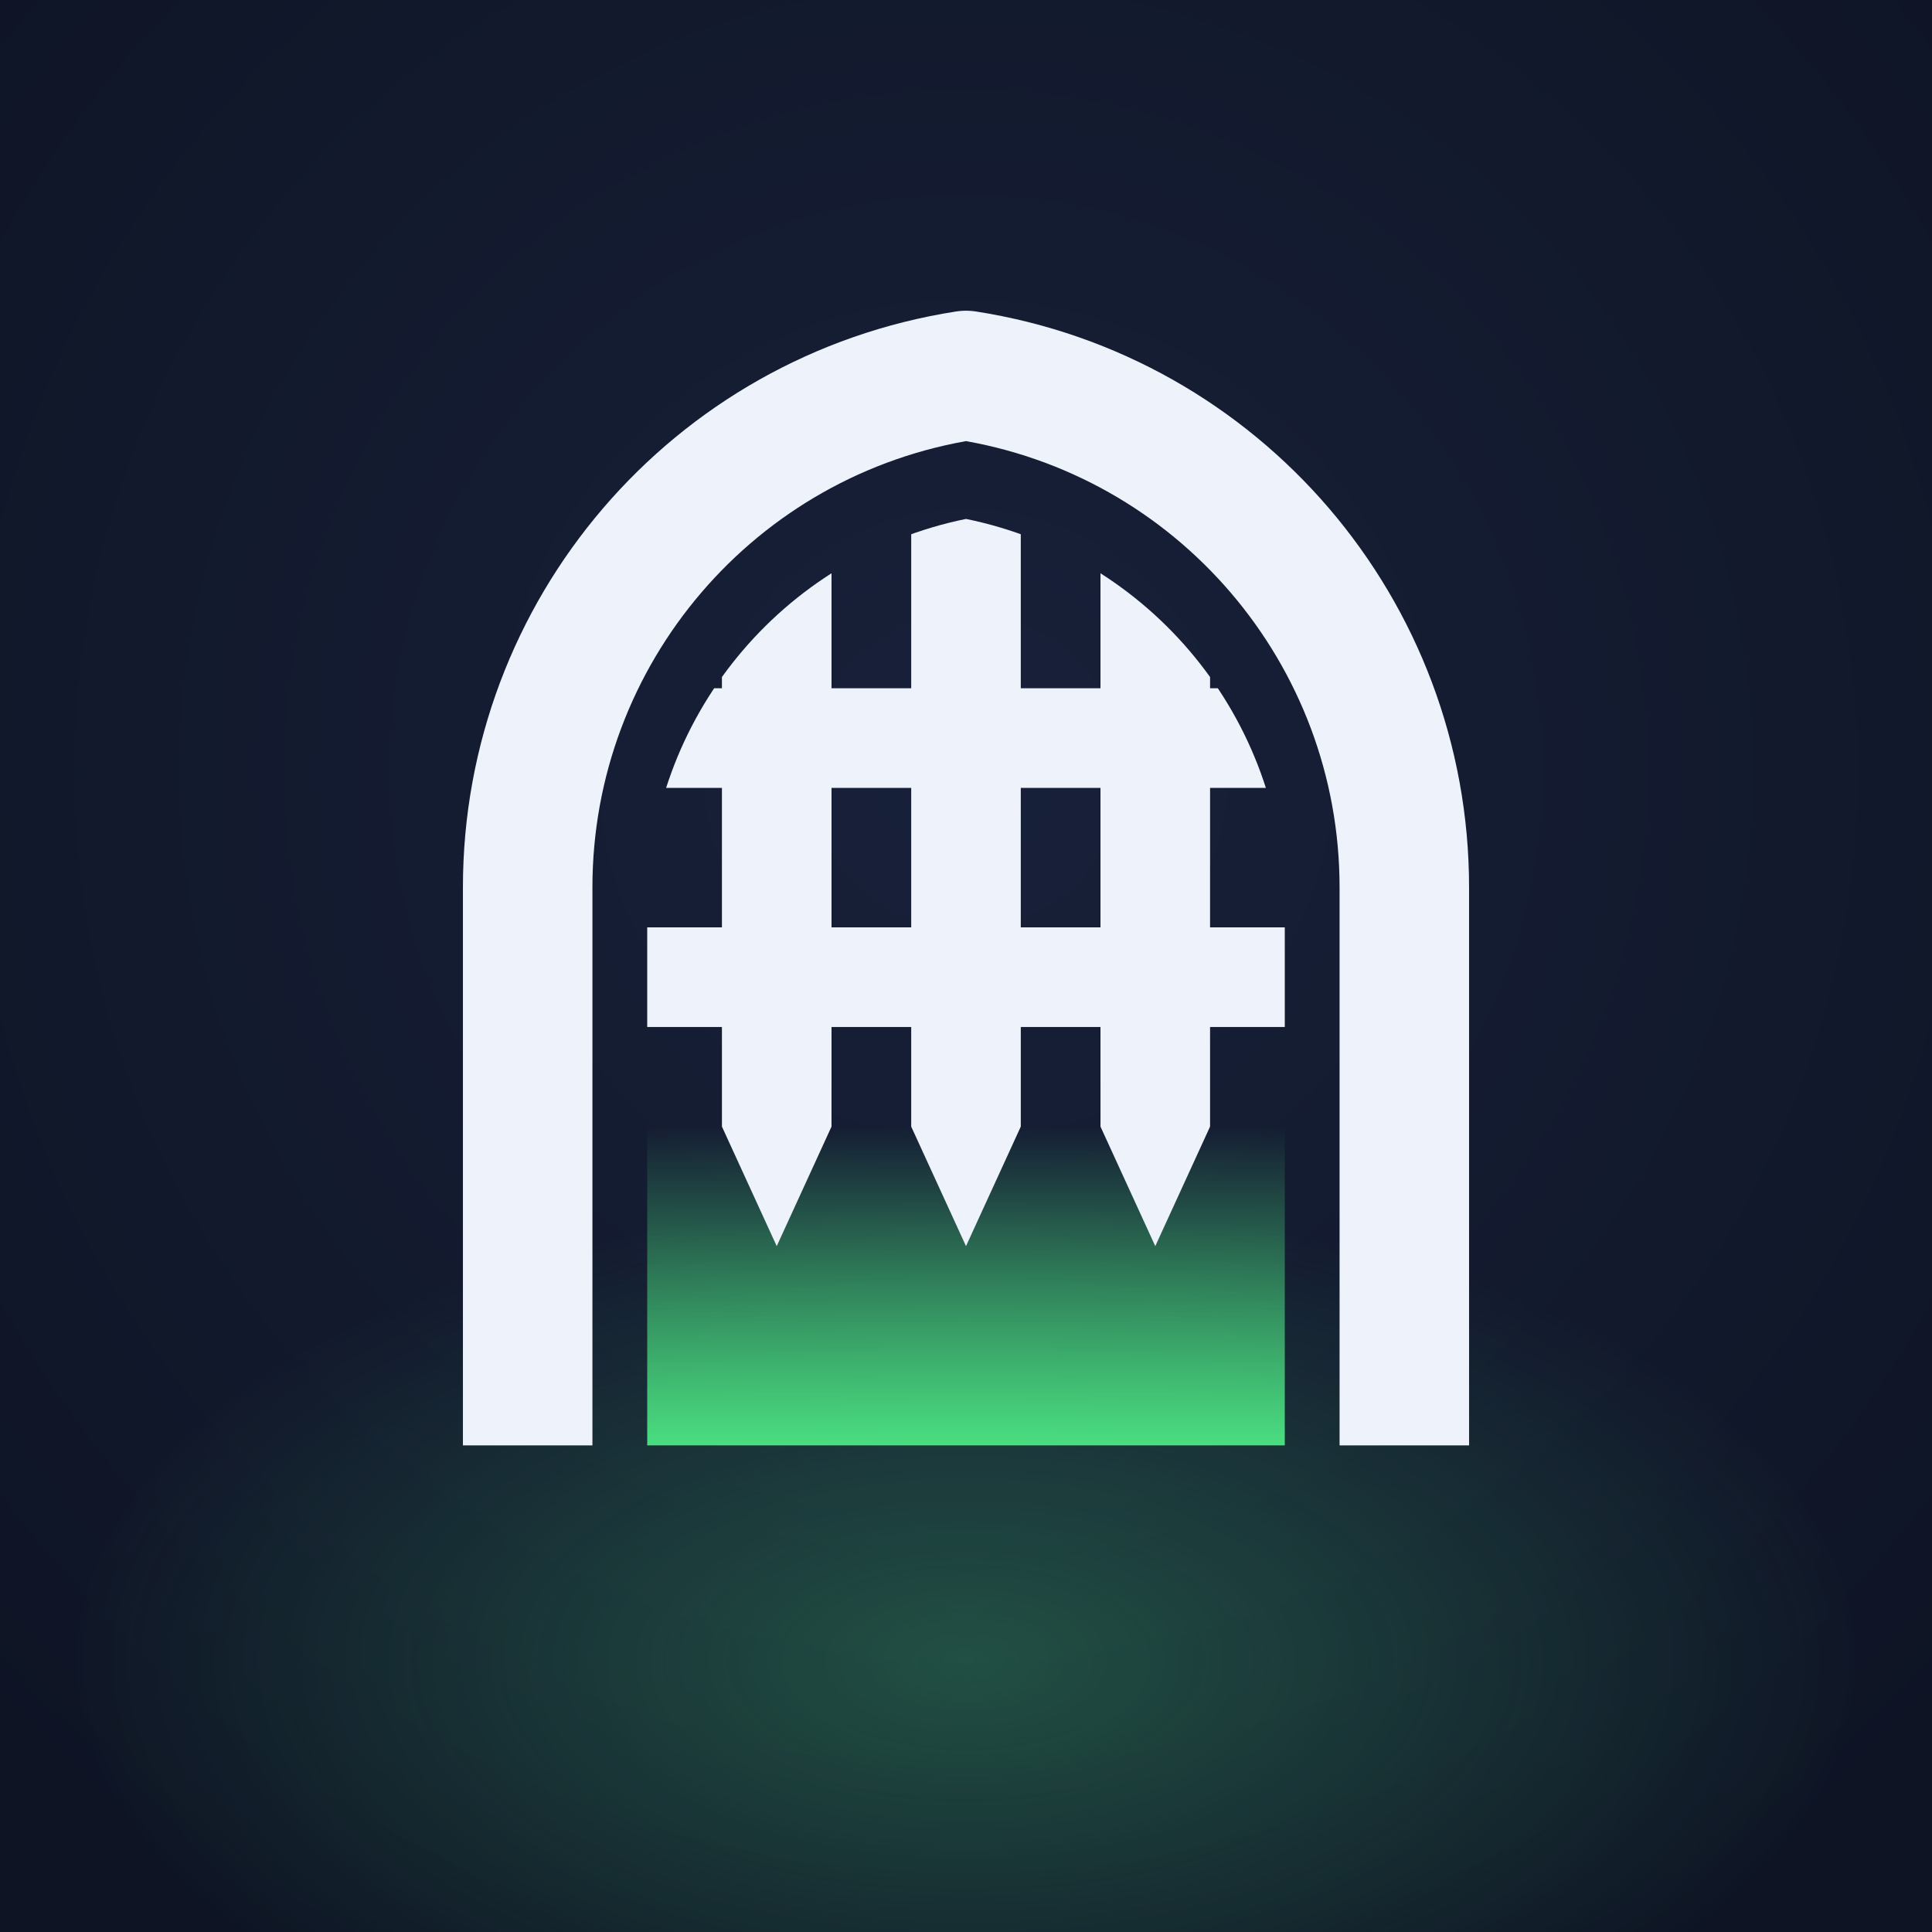
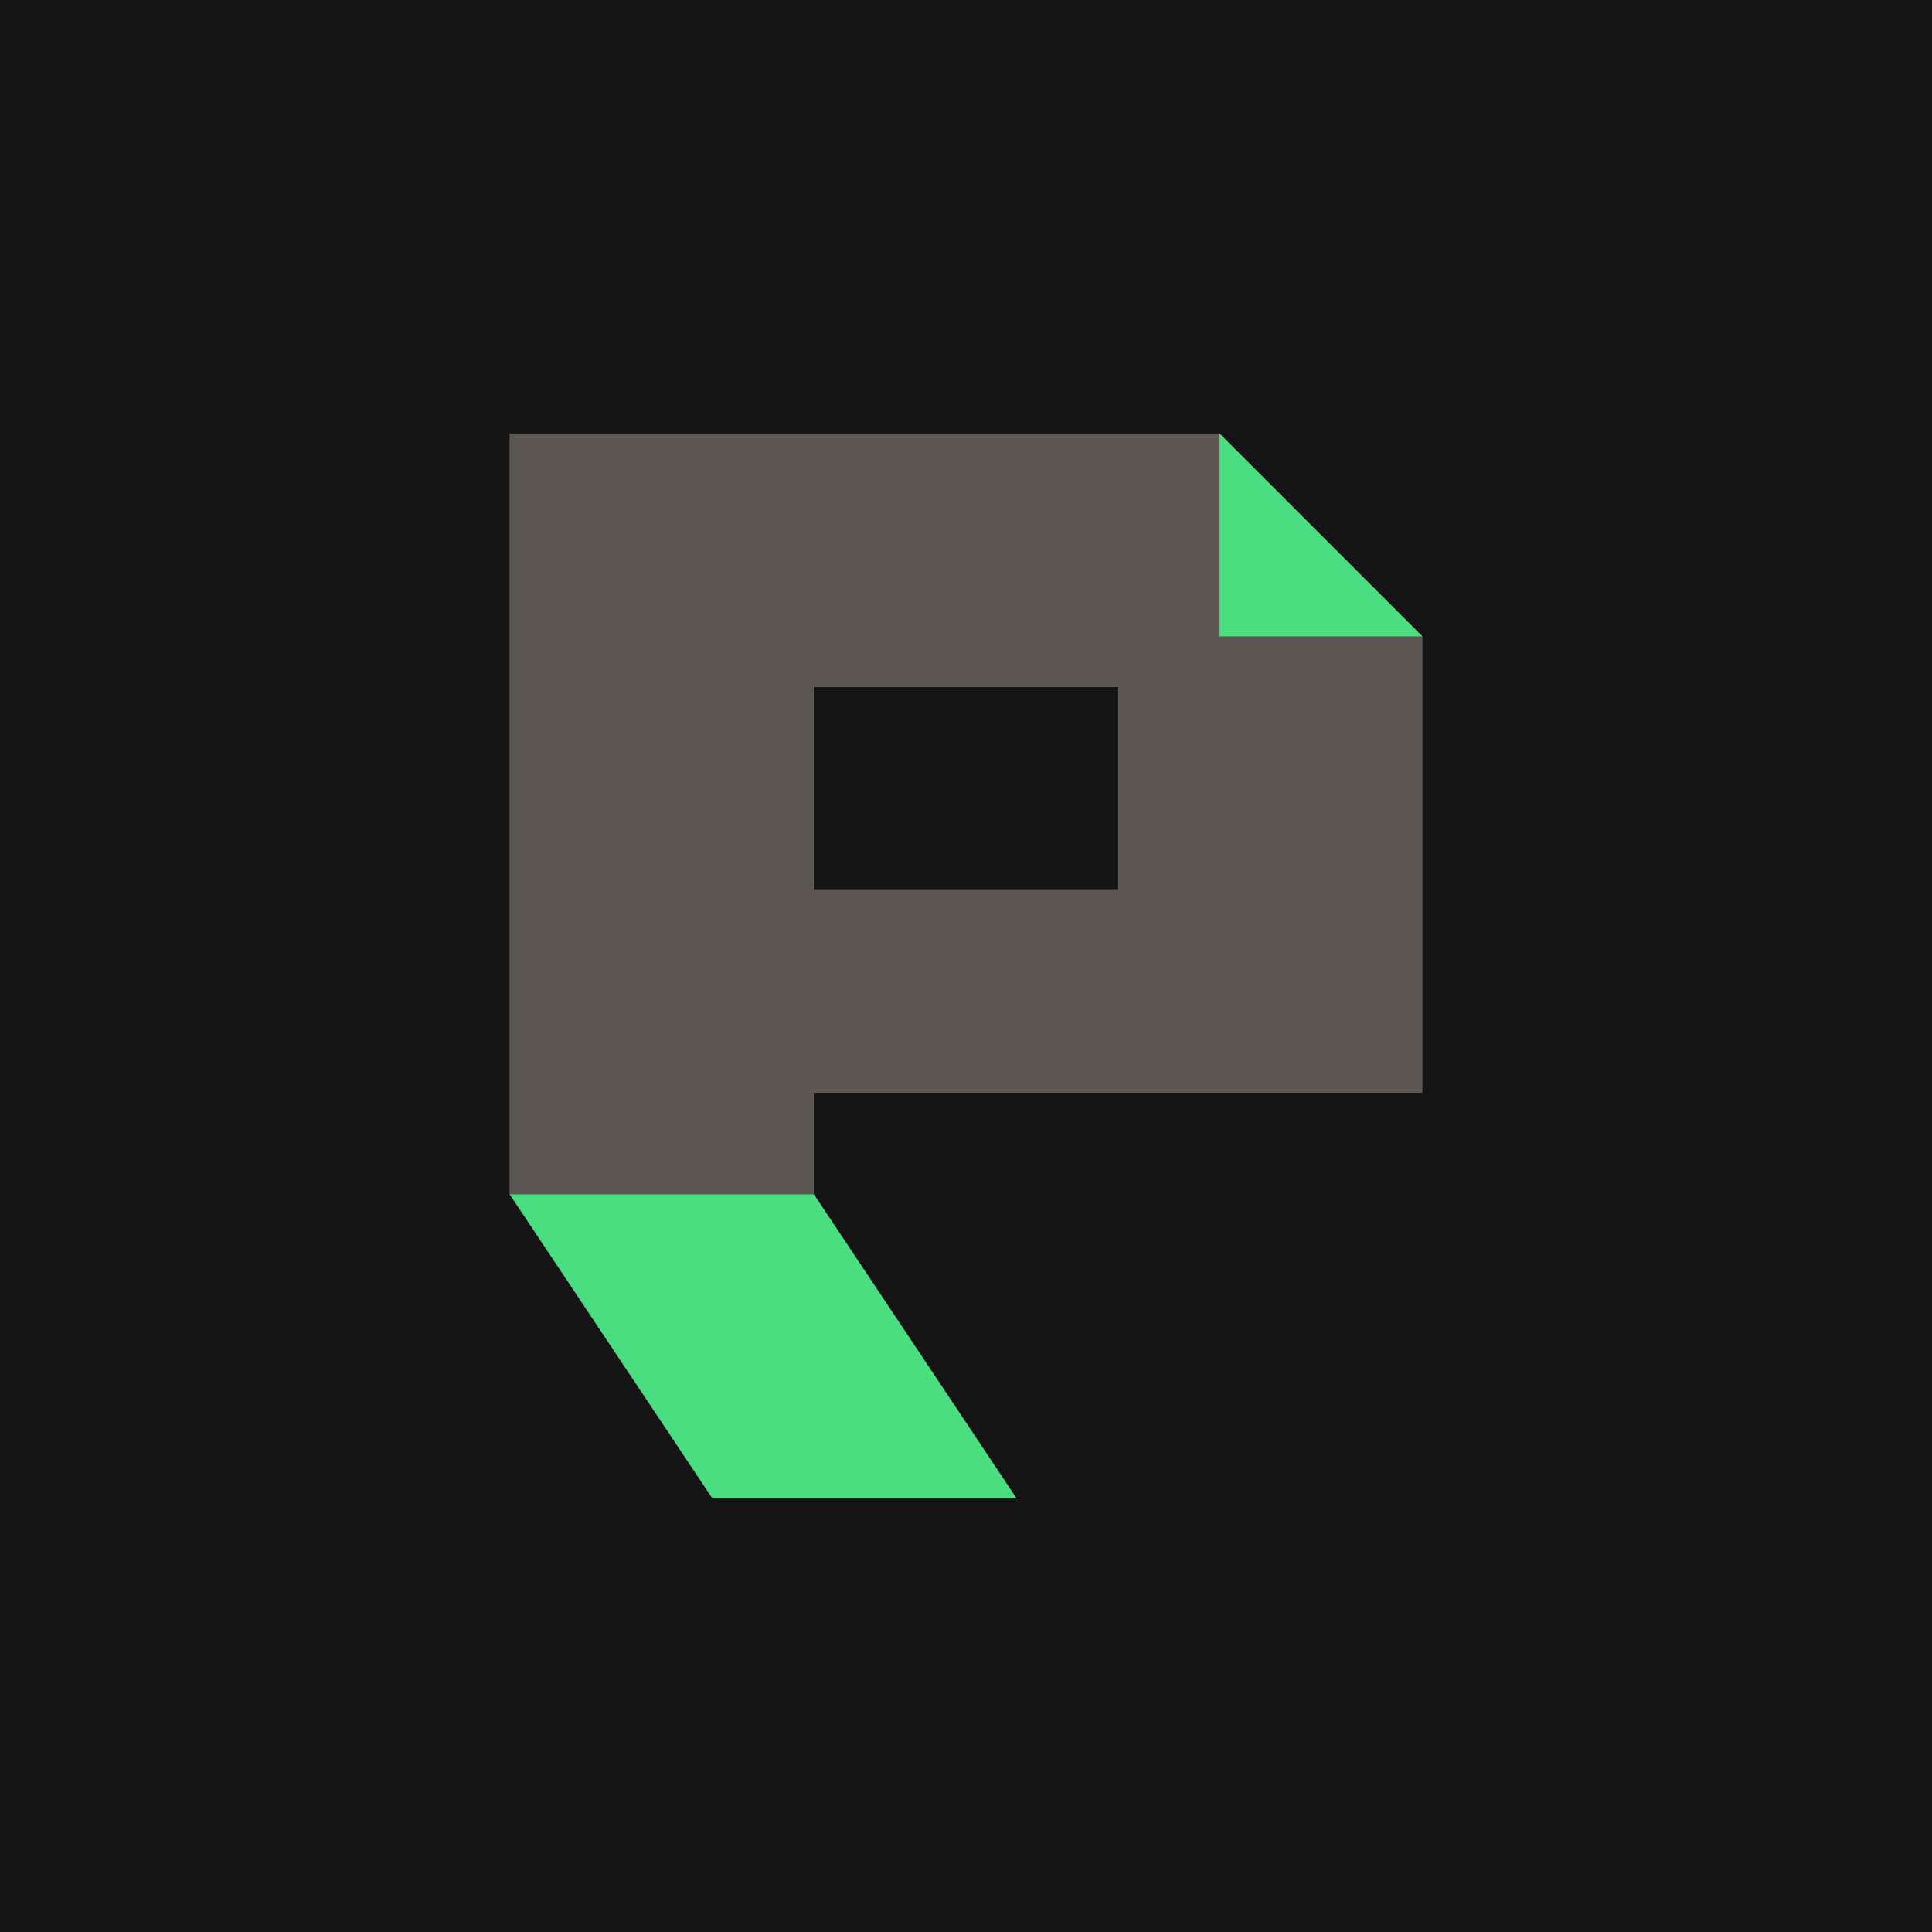
<svg xmlns="http://www.w3.org/2000/svg" width="512" height="512" viewBox="0 0 512 512" role="img" aria-label="Portcullis: server online">
-   <defs>
-     <radialGradient id="onbg" cx="0.5" cy="0.4" r="0.7">
-       <stop offset="0" stop-color="#18213A" />
-       <stop offset="1" stop-color="#0E1424" />
-     </radialGradient>
-     <radialGradient id="onlt" cx="0.5" cy="0.5" r="0.5">
-       <stop offset="0" stop-color="#4ADE80" stop-opacity="0.28" />
-       <stop offset="1" stop-color="#4ADE80" stop-opacity="0" />
-     </radialGradient>
-   </defs>
-   <rect width="512" height="512" fill="url(#onbg)" />
-   <ellipse cx="256.0" cy="440.32" rx="235.52" ry="122.88" fill="url(#onlt)" />
-   <g transform="translate(87.04 76.80) scale(5.28)">
-     <defs>
-       <clipPath id="onc">
-         <path d="M16 58 V31 A20 20 0 0 1 32 11.5 A20 20 0 0 1 48 31 V58 Z" />
-       </clipPath>
-       <linearGradient id="ong" x1="0" y1="0" x2="0" y2="1">
-         <stop offset="0" stop-color="#4ADE80" stop-opacity="0" />
-         <stop offset="1" stop-color="#4ADE80" />
-       </linearGradient>
-     </defs>
-     <rect x="0" y="42" width="64" height="16" fill="url(#ong)" clip-path="url(#onc)" />
-     <g fill="#EEF2FA" clip-path="url(#onc)">
-       <path d="M19.75 0 H25.25 V42.0 L22.5 48.0 L19.75 42.0 Z" />
-       <path d="M29.25 0 H34.75 V42.0 L32.0 48.0 L29.25 42.0 Z" />
-       <path d="M38.75 0 H44.25 V42.0 L41.5 48.0 L38.75 42.0 Z" />
-       <rect x="0" y="20.0" width="64" height="5.0" />
-       <rect x="0" y="32.0" width="64" height="5.0" />
-     </g>
-     <path d="M10 58 V30.0 A26.0 26.0 0 0 1 32 4.3 A26.0 26.0 0 0 1 54 30.0 V58" fill="none" stroke="#EEF2FA" stroke-width="6.5" stroke-linejoin="round" />
+   <rect width="512" height="512" fill="#141414" />
+   <g transform="translate(40.96 40.96) scale(6.72)">
+     <path d="M14 11 H42 L50 19 V37 H26 V41 H14 Z M26 21 V29 H38 V21 Z" fill="#5C5752" fill-rule="evenodd" />
+     <path d="M42 11 L50 19 H42 Z" fill="#4ADE80" />
+     <path d="M14 41 H26 L34 53 H22 Z" fill="#4ADE80" />
  </g>
</svg>
